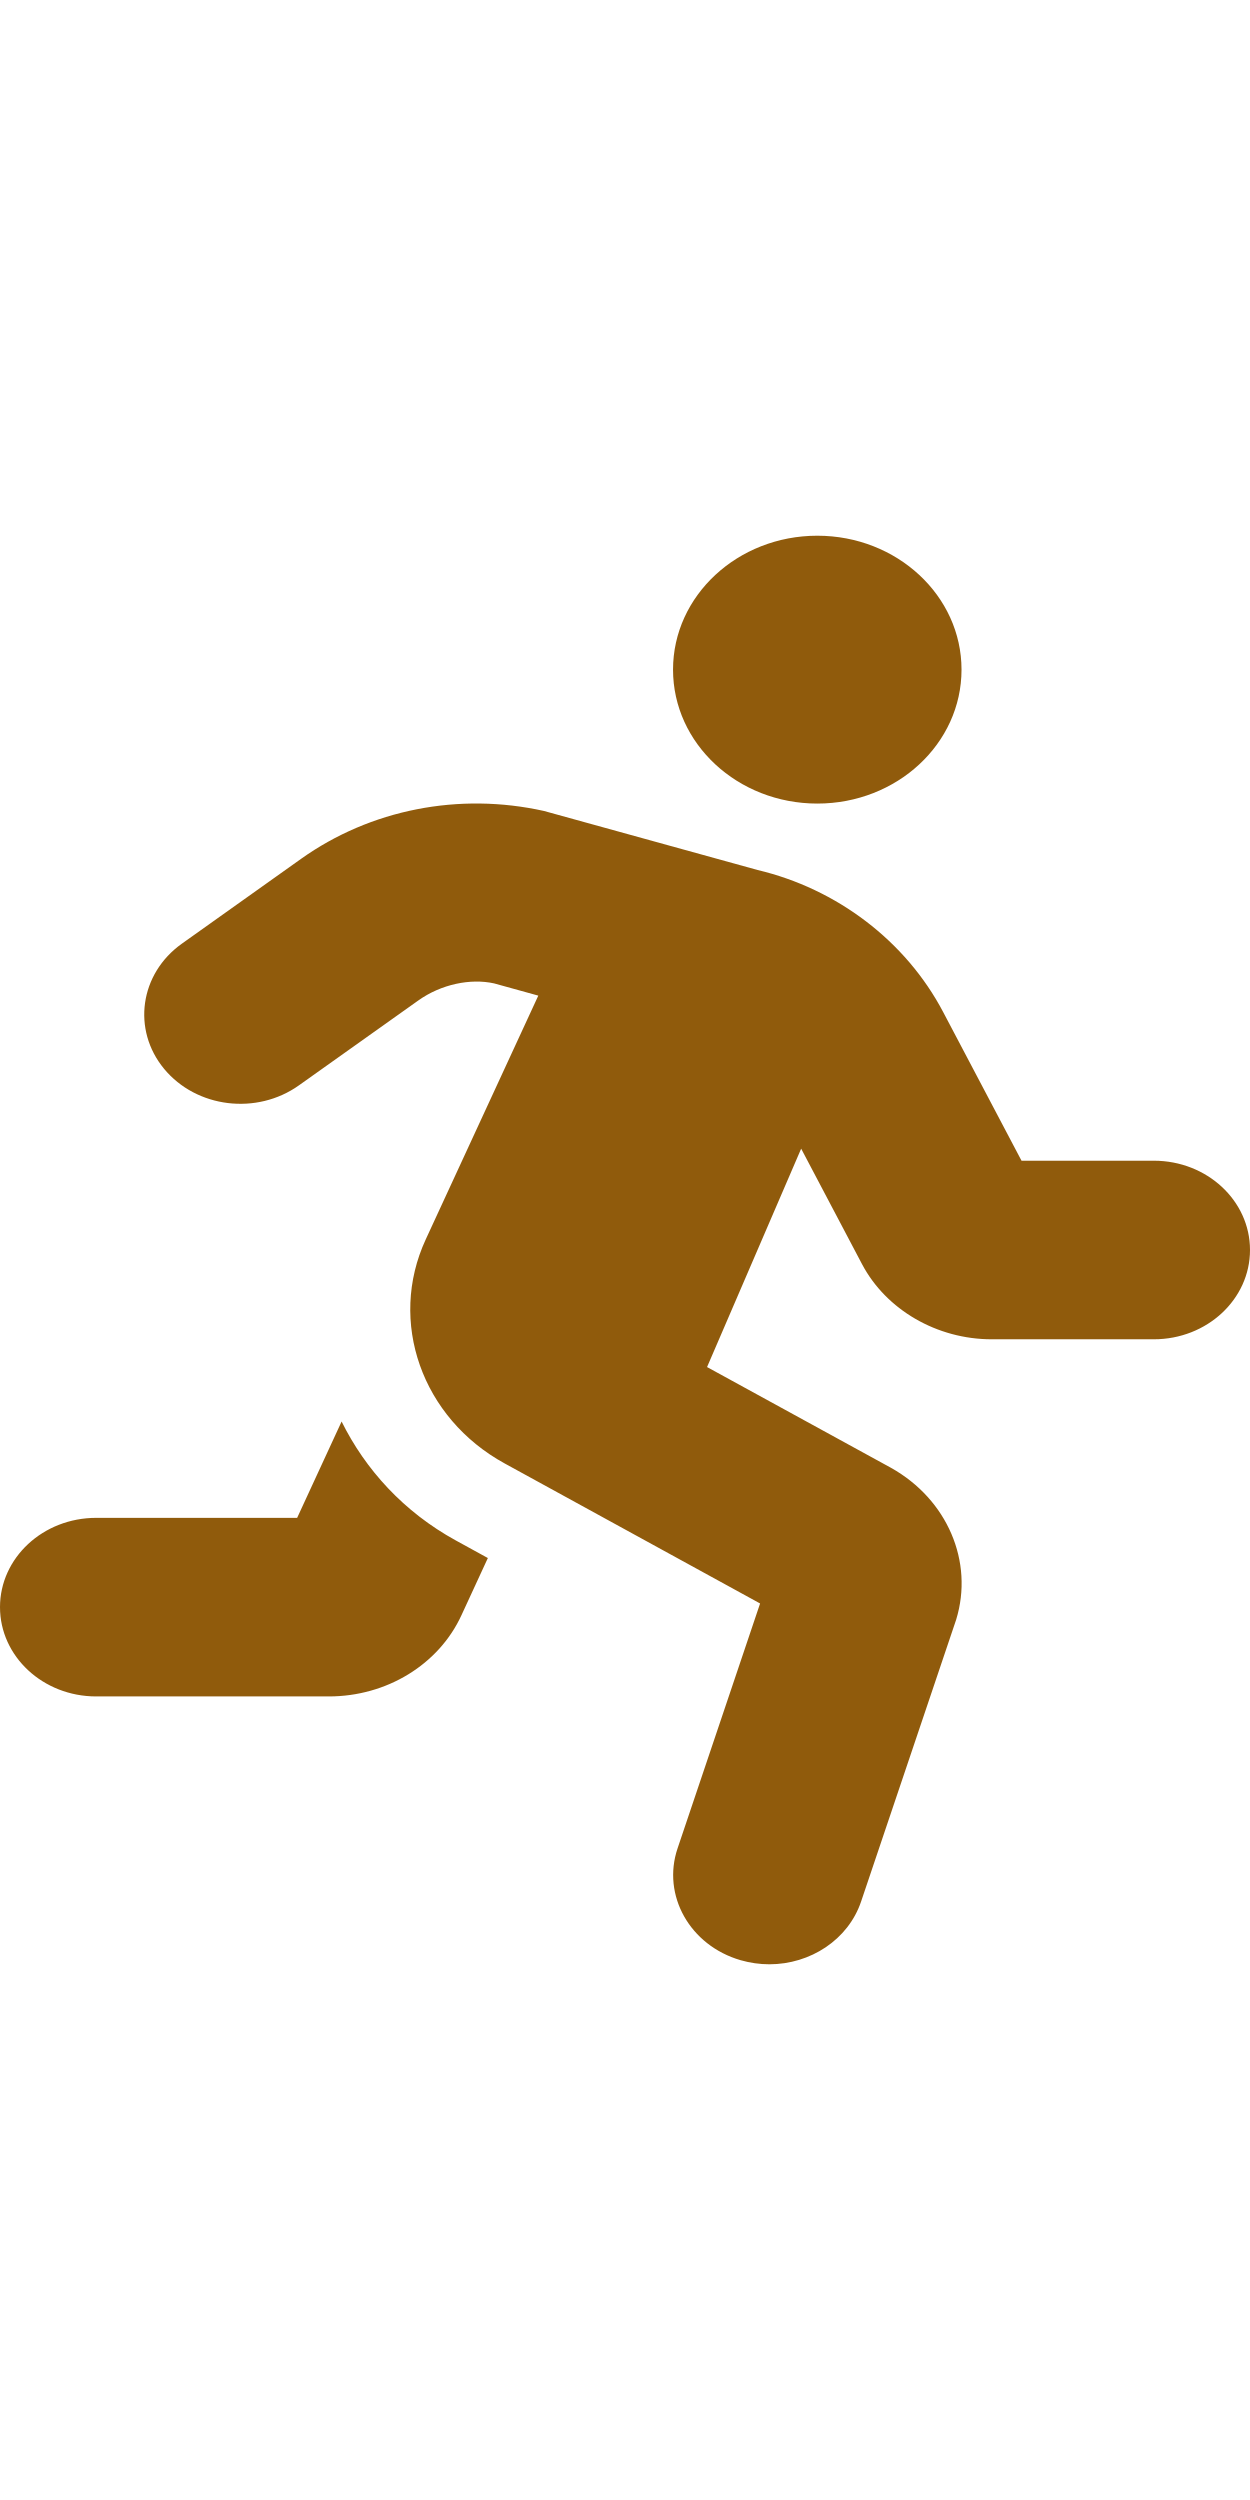
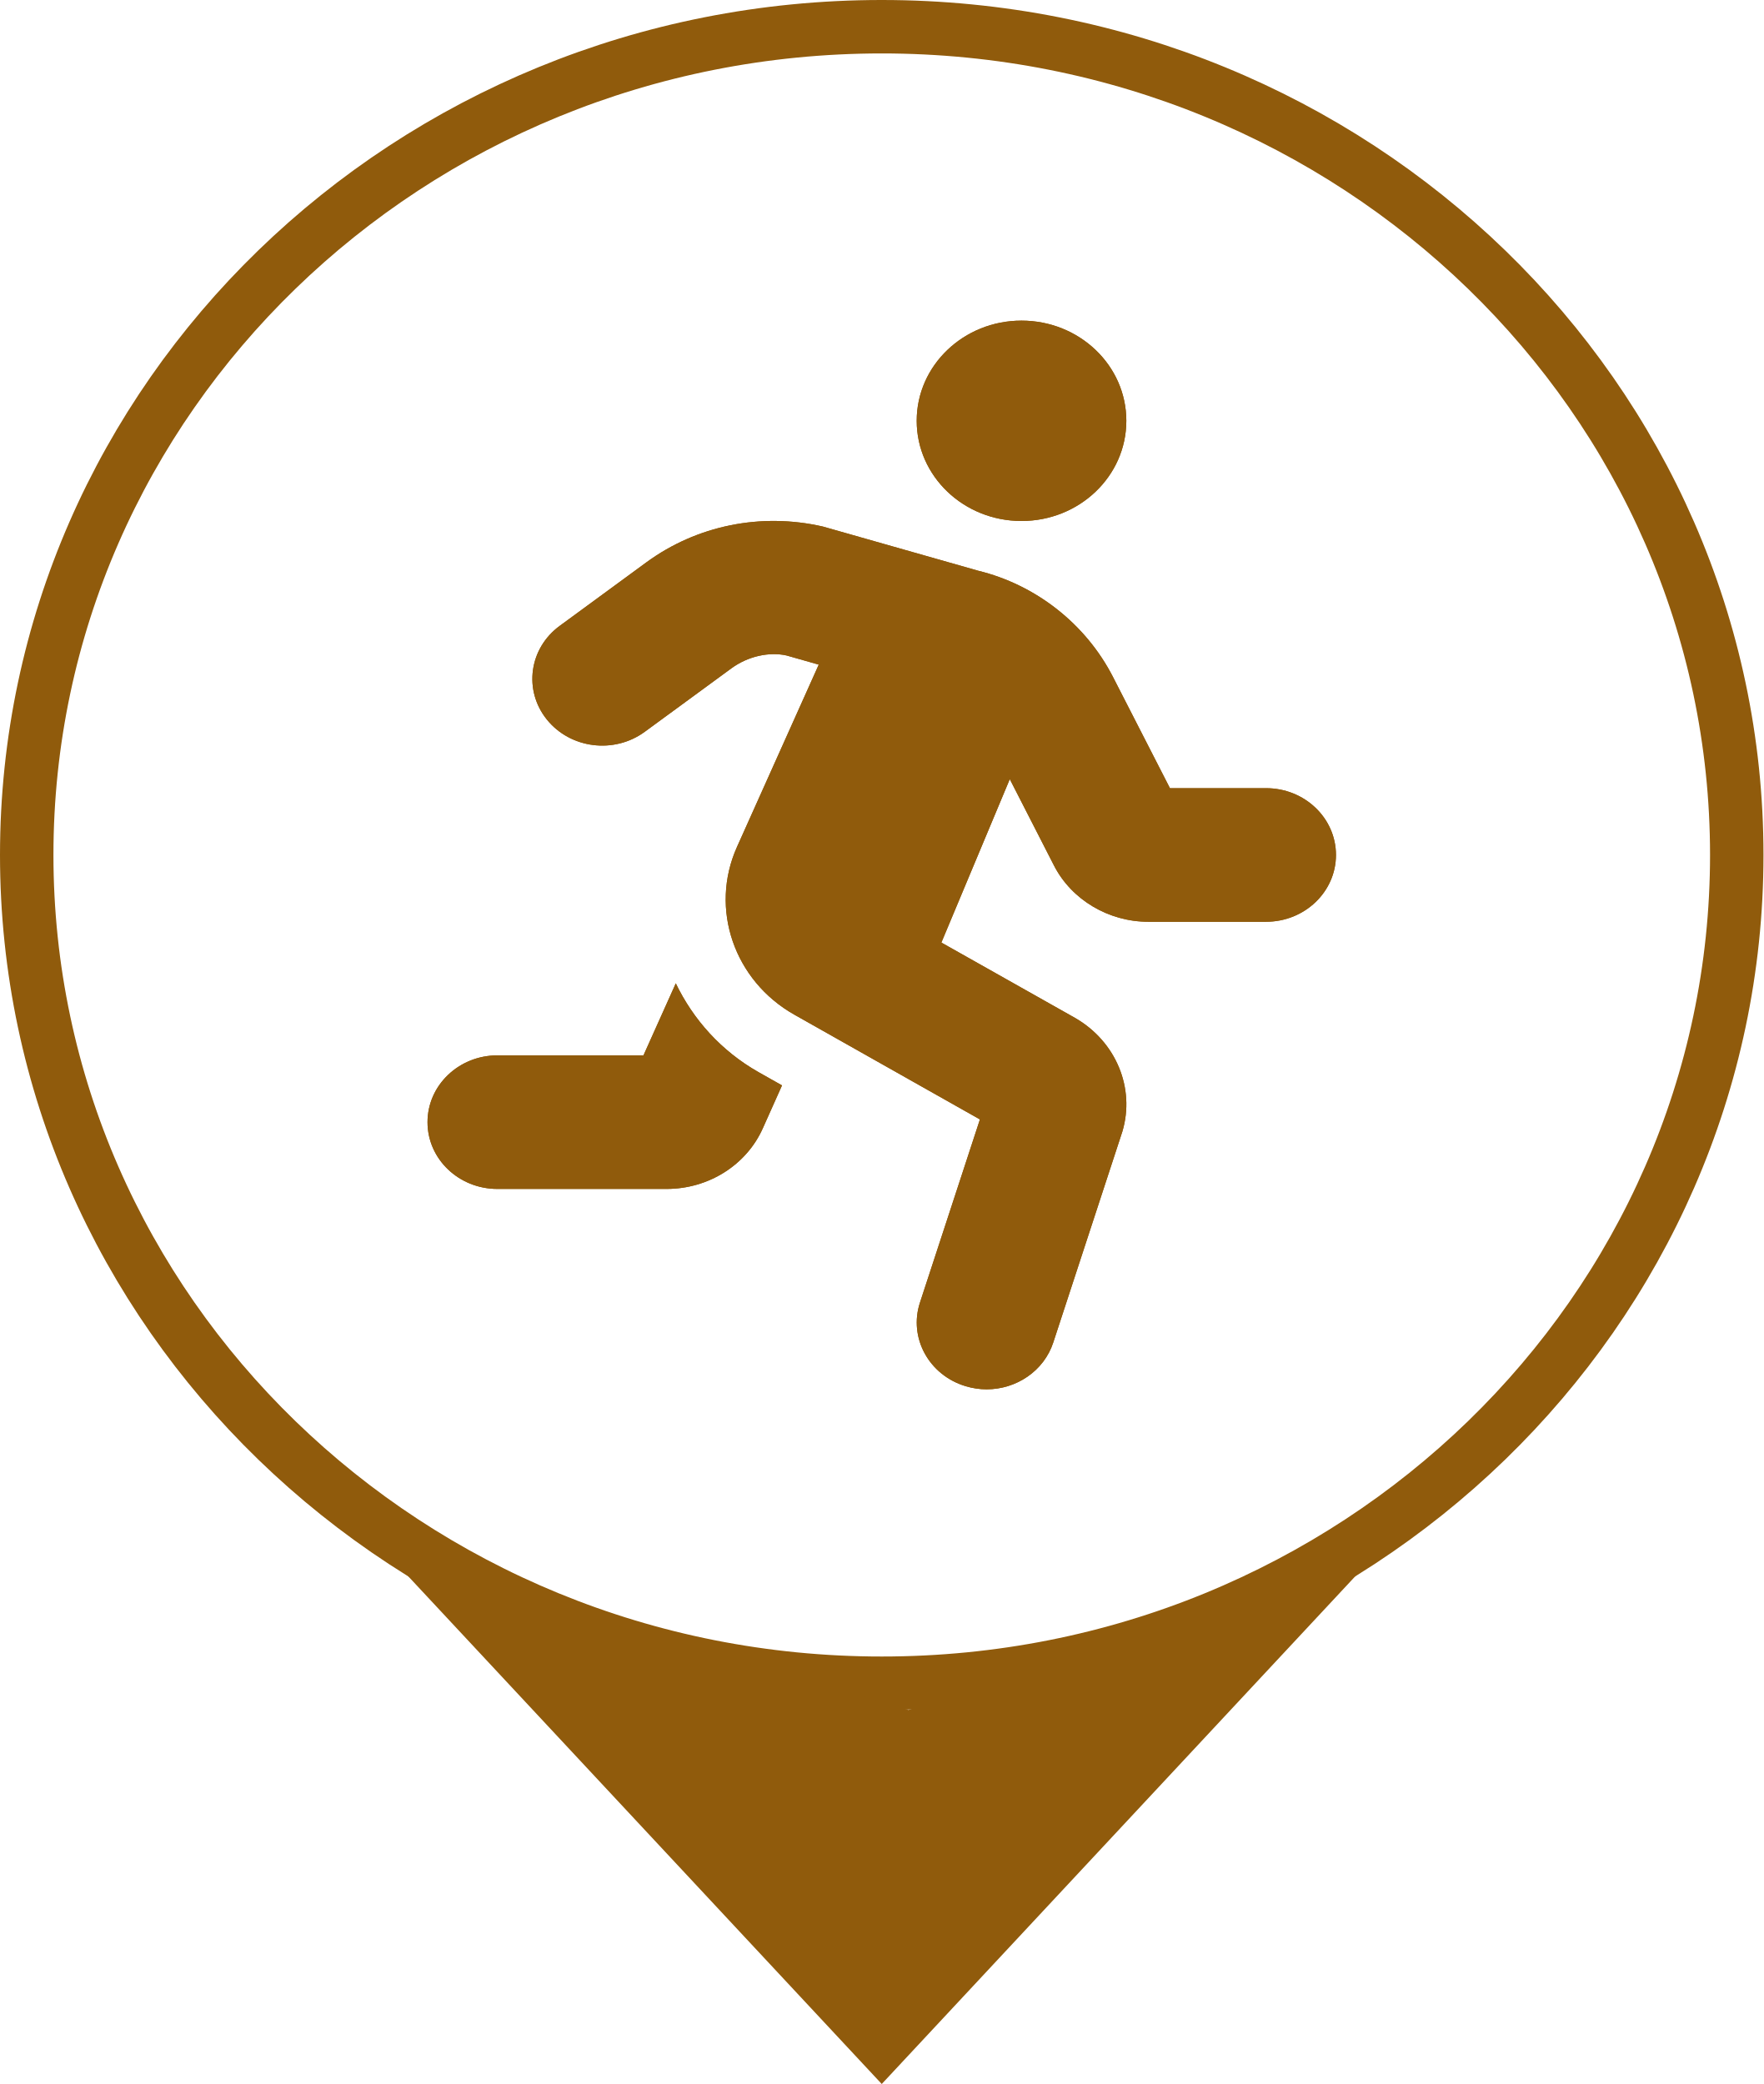
- <svg xmlns="http://www.w3.org/2000/svg" width="14" height="28" viewBox="0 0 14 16" fill="none">
-   <path d="M9.154 3C10.046 3 10.769 2.329 10.769 1.5C10.769 0.672 10.046 0 9.154 0C8.262 0 7.538 0.672 7.538 1.5C7.538 2.329 8.262 3 9.154 3ZM3.826 9.921L3.328 11H1.077C0.482 11 0 11.448 0 12C0 12.552 0.482 13 1.077 13H3.683C4.331 13 4.914 12.643 5.168 12.091L5.464 11.45L5.105 11.253C4.522 10.933 4.093 10.46 3.826 9.921ZM12.923 7H11.441L10.564 5.336C10.144 4.537 9.371 3.954 8.485 3.744L6.093 3.083C5.141 2.871 4.149 3.066 3.372 3.619L2.037 4.569C1.565 4.905 1.476 5.533 1.838 5.971C2.201 6.41 2.876 6.492 3.348 6.156L4.684 5.206C4.942 5.022 5.271 4.956 5.534 5.014L6.029 5.151L4.768 7.882C4.343 8.803 4.724 9.882 5.653 10.391L8.513 11.959L7.589 14.701C7.411 15.228 7.727 15.789 8.294 15.954C8.402 15.985 8.51 16 8.617 16C9.075 16 9.499 15.726 9.644 15.298L10.709 12.14C10.908 11.491 10.611 10.794 9.98 10.44L7.919 9.311L8.973 6.865L9.655 8.159C9.925 8.67 10.494 9 11.106 9H12.923C13.518 9 14 8.552 14 8C14 7.447 13.518 7 12.923 7Z" fill="#905b0c" />
+ <svg xmlns="http://www.w3.org/2000/svg" width="33" height="39" viewBox="0 0 33 39" fill="none">
+   <path d="M32.5 16C32.5 24.546 25.351 31.5 16.5 31.5C7.649 31.5 0.5 24.546 0.5 16C0.5 7.454 7.649 0.5 16.5 0.5C25.351 0.5 32.5 7.454 32.5 16Z" stroke="#905B0C" />
+   <path d="M19.115 9.75C20.199 9.75 21.077 8.911 21.077 7.875C21.077 6.839 20.199 6 19.115 6C18.032 6 17.154 6.839 17.154 7.875C17.154 8.911 18.032 9.75 19.115 9.75ZM12.646 18.402L12.041 19.75H9.308C8.586 19.75 8 20.31 8 21C8 21.691 8.586 22.25 9.308 22.25H12.473C13.259 22.25 13.968 21.803 14.275 21.114L14.634 20.312L14.198 20.066C13.491 19.666 12.97 19.075 12.646 18.402ZM23.692 14.75H21.893L20.828 12.67C20.317 11.672 19.379 10.942 18.303 10.68L15.399 9.854C14.242 9.588 13.038 9.833 12.095 10.524L10.474 11.712C9.901 12.132 9.792 12.916 10.232 13.464C10.672 14.012 11.492 14.115 12.065 13.695L13.687 12.507C14.001 12.277 14.4 12.195 14.72 12.267L15.321 12.438L13.79 15.852C13.274 17.004 13.736 18.352 14.865 18.989L18.337 20.949L17.215 24.376C16.999 25.035 17.383 25.736 18.072 25.942C18.202 25.981 18.334 26 18.463 26C19.019 26 19.535 25.657 19.71 25.123L21.003 21.175C21.245 20.364 20.885 19.492 20.119 19.05L17.616 17.639L18.896 14.581L19.724 16.199C20.051 16.837 20.743 17.25 21.486 17.25H23.692C24.414 17.25 25 16.69 25 16C25 15.309 24.414 14.75 23.692 14.75Z" fill="#905B0C" />
+   <path d="M19.115 9.75C20.199 9.75 21.077 8.911 21.077 7.875C21.077 6.839 20.199 6 19.115 6C18.032 6 17.154 6.839 17.154 7.875C17.154 8.911 18.032 9.75 19.115 9.75ZM12.646 18.402L12.041 19.75H9.308C8.586 19.75 8 20.31 8 21C8 21.691 8.586 22.25 9.308 22.25H12.473C13.259 22.25 13.968 21.803 14.275 21.114L14.634 20.312L14.198 20.066C13.491 19.666 12.97 19.075 12.646 18.402ZM23.692 14.75H21.893L20.828 12.67C20.317 11.672 19.379 10.942 18.303 10.68L15.399 9.854C14.242 9.588 13.038 9.833 12.095 10.524L10.474 11.712C9.901 12.132 9.792 12.916 10.232 13.464C10.672 14.012 11.492 14.115 12.065 13.695L13.687 12.507C14.001 12.277 14.4 12.195 14.72 12.267L15.321 12.438L13.79 15.852C13.274 17.004 13.736 18.352 14.865 18.989L18.337 20.949L17.215 24.376C16.999 25.035 17.383 25.736 18.072 25.942C18.202 25.981 18.334 26 18.463 26C19.019 26 19.535 25.657 19.71 25.123L21.003 21.175C21.245 20.364 20.885 19.492 20.119 19.05L17.616 17.639L18.896 14.581L19.724 16.199C20.051 16.837 20.743 17.25 21.486 17.25H23.692C24.414 17.25 25 16.69 25 16C25 15.309 24.414 14.75 23.692 14.75Z" fill="#905B0C" />
+   <path d="M16.5 39L7.407 29.25L17 32L25.593 29.25L16.5 39Z" fill="#905B0C" />
</svg>
